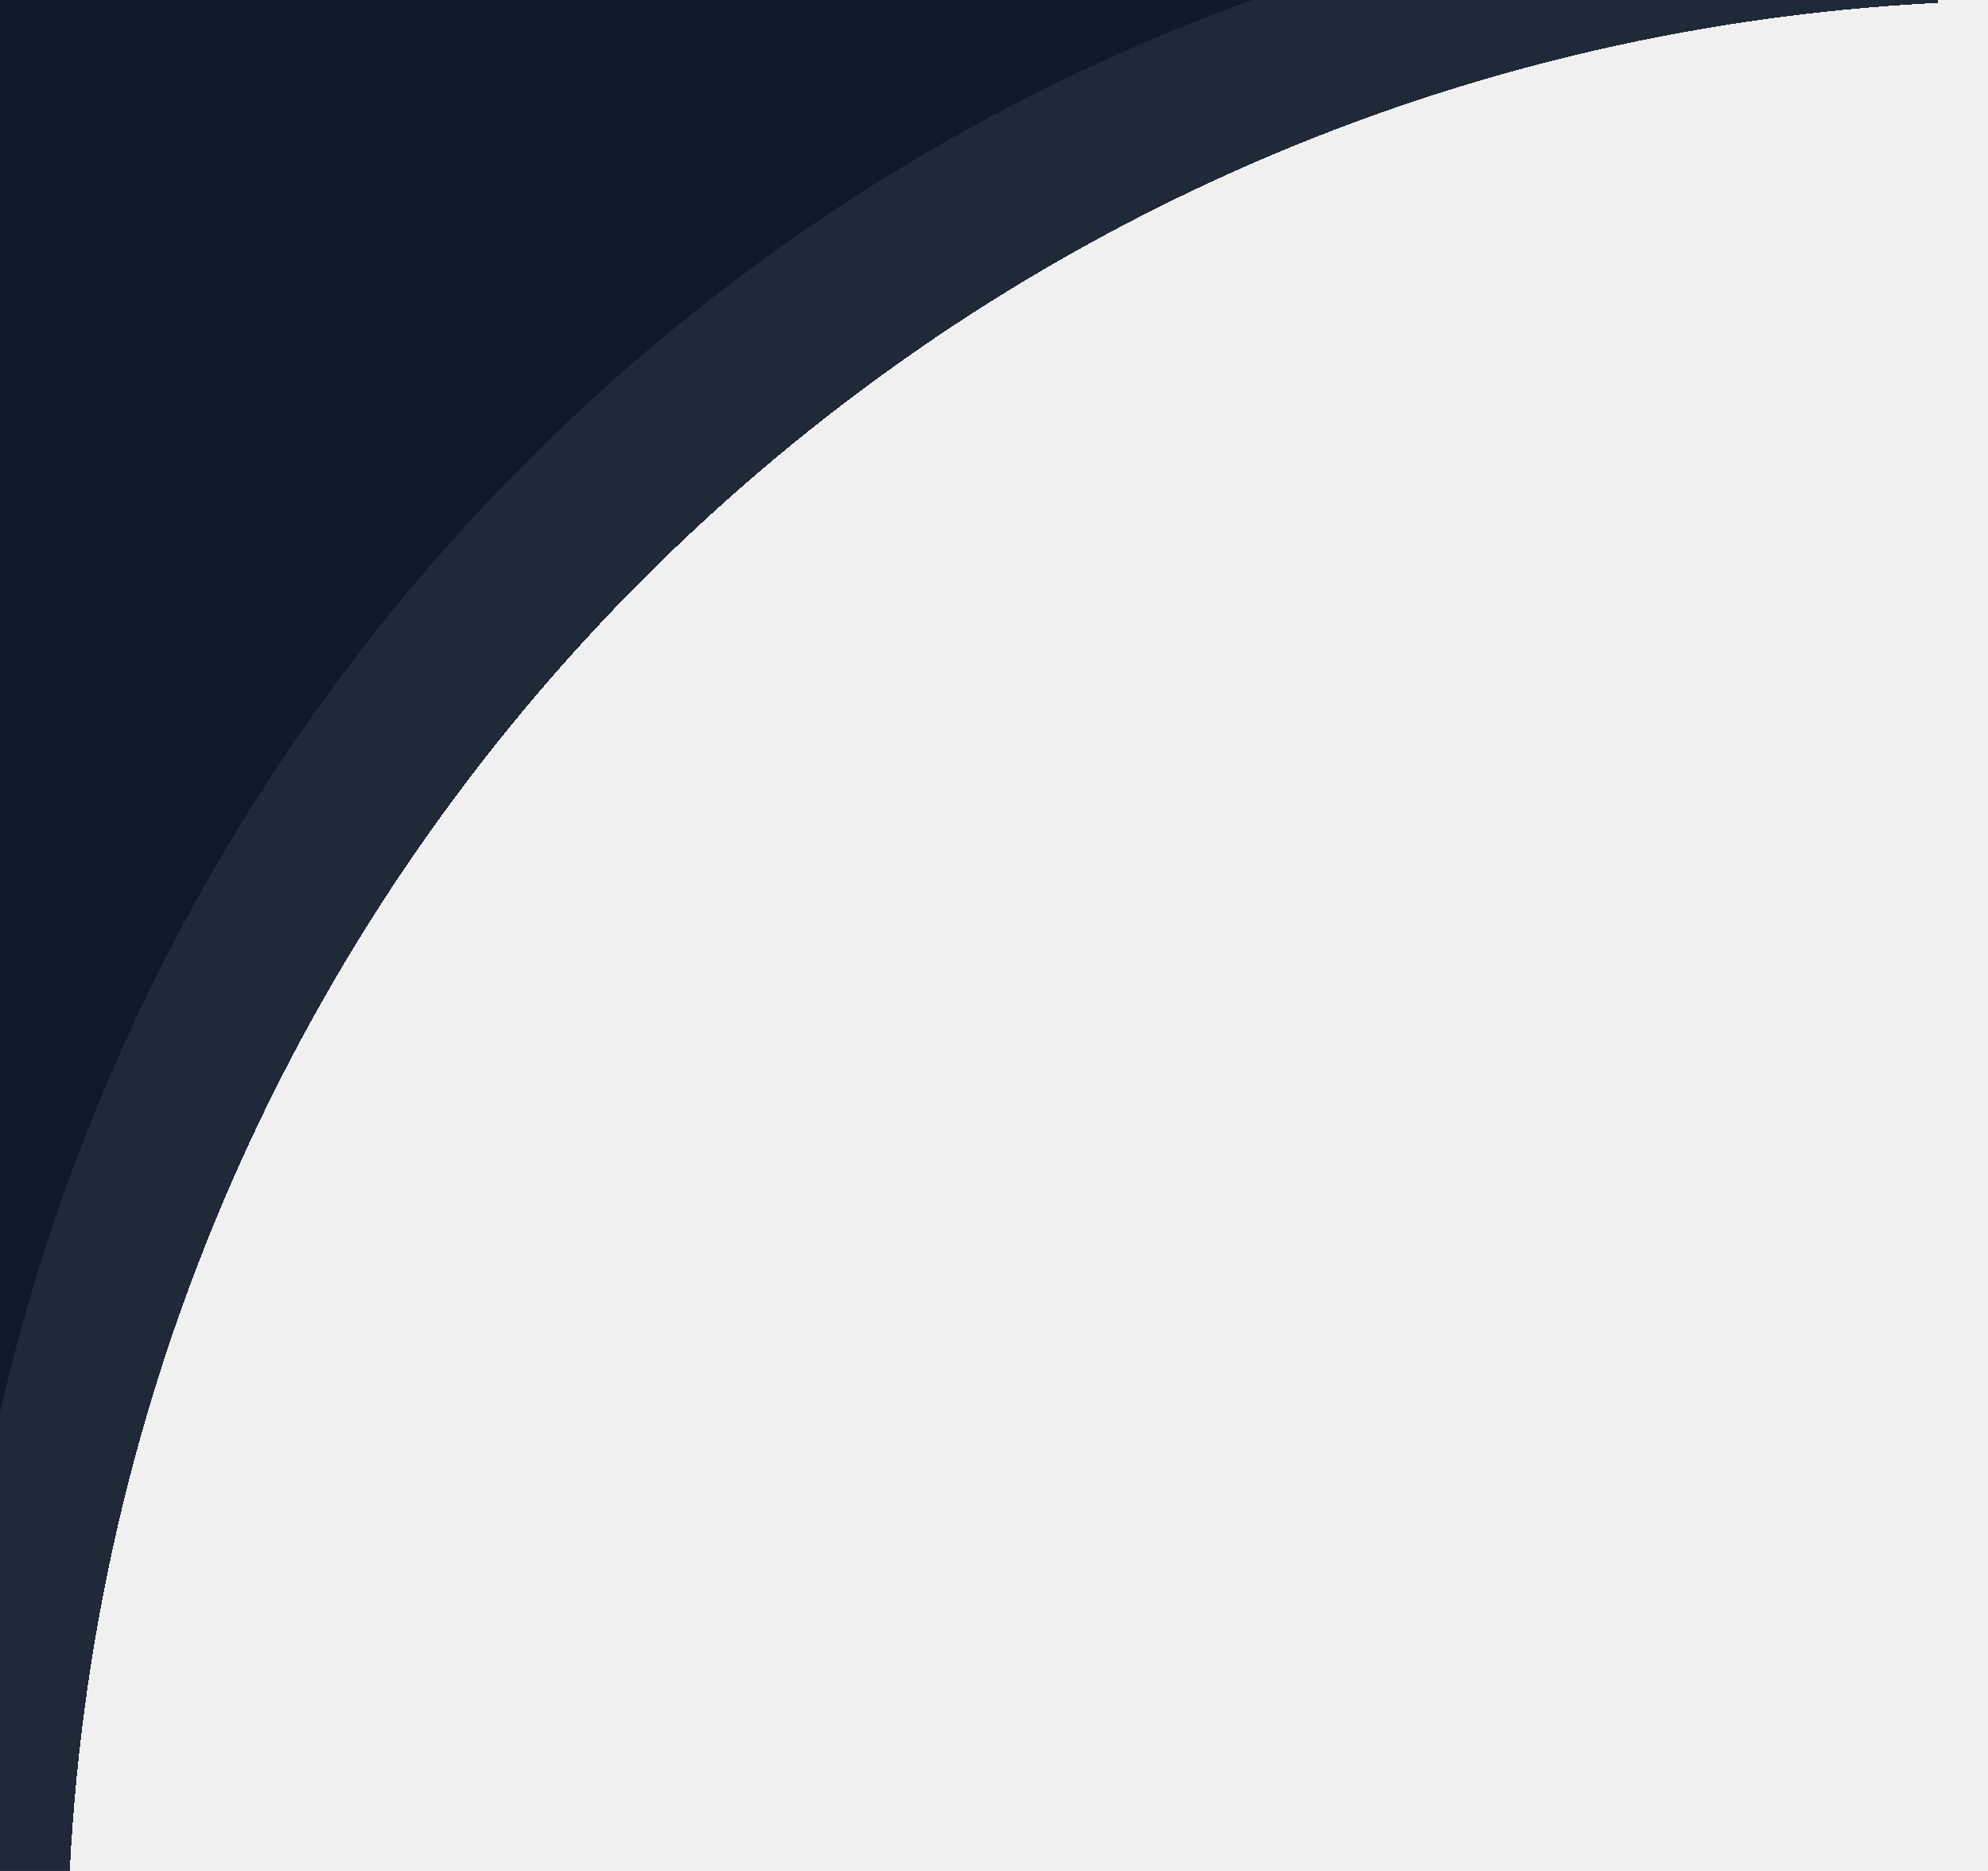
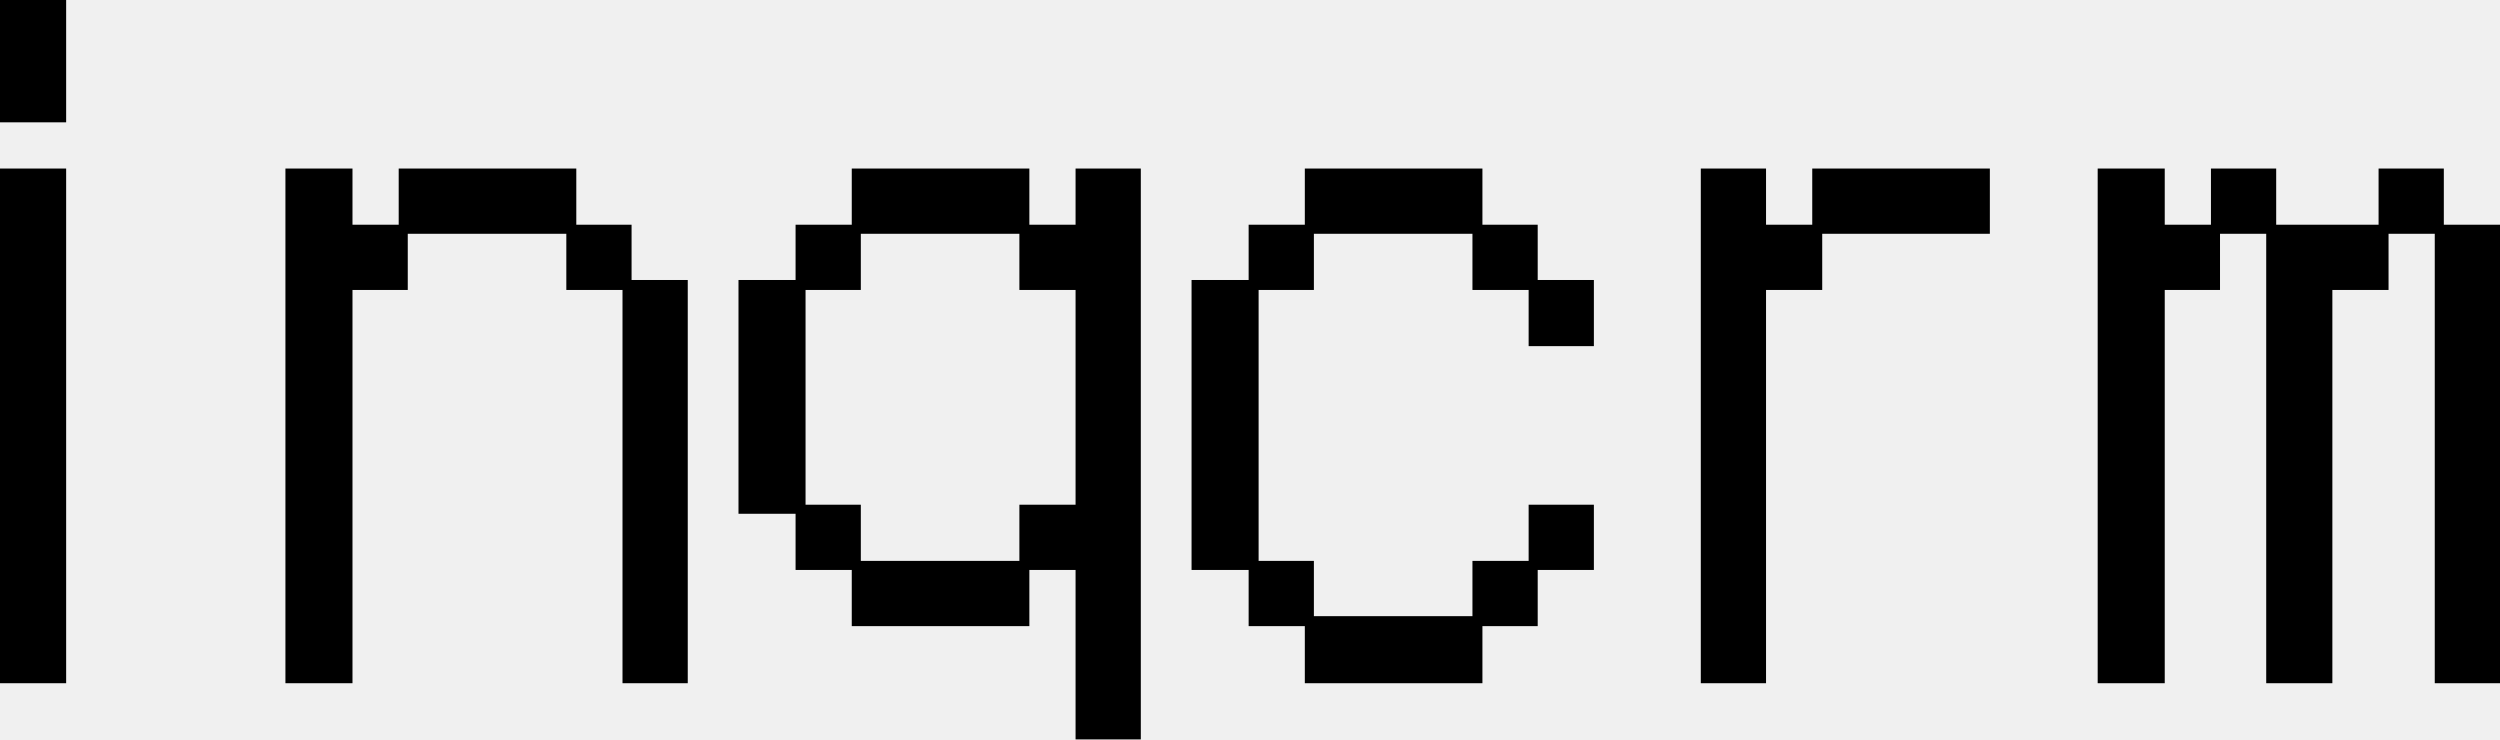
- <svg xmlns="http://www.w3.org/2000/svg" width="17" height="16" viewBox="0 0 17 16" fill="none">
-   <g clip-path="url(#clip0_6401_11743)">
-     <g filter="url(#filter0_i_6401_11743)">
-       <path d="M0 0V16H0.593C1.025 7.372 7.944 0.454 16.571 0.021V0H0Z" fill="#111827" />
+ <svg xmlns="http://www.w3.org/2000/svg" viewBox="0 21.7 137.95 40.8" data-asc="1.16" width="137.95" height="40.8">
+   <defs />
+   <g fill="#000000">
+     <g transform="translate(0, 0)">
+       <path d="M0 21.70L3.65 21.70L3.65 28.45L0 28.45L0 21.70M0 31.00L3.65 31.00L3.65 59.40L0 59.40L0 31.00ZM15.75 31.00L19.45 31.00L19.45 34.10L22 34.10L22 31.00L31.80 31.00L31.80 34.10L34.85 34.10L34.85 37.15L37.95 37.15L37.95 59.40L34.35 59.40L34.35 37.70L31.25 37.70L31.25 34.60L22.50 34.60L22.50 37.70L19.45 37.70L19.45 59.40L15.75 59.40L15.75 31.00ZM43.90 50.05L40.75 50.05L40.75 37.15L43.90 37.15L43.90 34.10L47 34.10L47 31.00L56.80 31.00L56.80 34.10L59.35 34.10L59.35 31.00L62.95 31.00L62.95 62.50L59.35 62.50L59.35 53.15L56.80 53.15L56.80 56.25L47 56.25L47 53.15L43.90 53.15L43.90 50.05M56.25 52.65L56.25 49.55L59.35 49.55L59.35 37.70L56.25 37.70L56.25 34.60L47.50 34.60L47.50 37.70L44.45 37.70L44.45 49.55L47.50 49.55L47.50 52.65L56.25 52.65ZM68.90 53.15L65.75 53.15L65.75 37.15L68.90 37.15L68.90 34.10L72 34.10L72 31.00L81.80 31.00L81.80 34.10L84.85 34.10L84.85 37.15L87.95 37.15L87.95 40.80L84.35 40.80L84.35 37.70L81.25 37.70L81.25 34.60L72.50 34.60L72.50 37.70L69.45 37.70L69.45 52.65L72.50 52.65L72.50 55.70L81.25 55.70L81.25 52.65L84.35 52.65L84.35 49.55L87.95 49.55L87.95 53.15L84.85 53.15L84.85 56.25L81.80 56.25L81.80 59.40L72 59.40L72 56.25L68.90 56.25L68.90 53.15ZM93.85 31.00L97.45 31.00L97.45 34.10L100 34.10L100 31.00L109.80 31.00L109.80 34.60L100.55 34.60L100.55 37.70L97.45 37.70L97.45 59.40L93.85 59.40L93.85 31.00ZM115.75 31.00L119.45 31.00L119.45 34.10L122 34.10L122 31.00L125.60 31.00L125.60 34.10L131.25 34.10L131.25 31.00L134.85 31.00L134.85 34.10L137.95 34.10L137.95 59.40L134.35 59.40L134.35 34.60L131.80 34.60L131.80 37.70L128.70 37.70L128.70 59.40L125.05 59.40L125.05 34.60L122.50 34.60L122.50 37.70L119.45 37.70L119.45 59.40L115.75 59.40L115.75 31.00Z" />
    </g>
  </g>
-   <defs>
-     <filter id="filter0_i_6401_11743" x="0" y="0" width="16.571" height="16" filterUnits="userSpaceOnUse" color-interpolation-filters="sRGB">
-       <feFlood flood-opacity="0" result="BackgroundImageFix" />
-       <feBlend mode="normal" in="SourceGraphic" in2="BackgroundImageFix" result="shape" />
-       <feColorMatrix in="SourceAlpha" type="matrix" values="0 0 0 0 0 0 0 0 0 0 0 0 0 0 0 0 0 0 127 0" result="hardAlpha" />
-       <feOffset dx="-1" dy="-1" />
-       <feComposite in2="hardAlpha" operator="arithmetic" k2="-1" k3="1" />
-       <feColorMatrix type="matrix" values="0 0 0 0 0.122 0 0 0 0 0.161 0 0 0 0 0.216 0 0 0 1 0" />
-       <feBlend mode="normal" in2="shape" result="effect1_innerShadow_6401_11743" />
-     </filter>
-     <clipPath id="clip0_6401_11743">
-       <rect width="17" height="16" fill="white" />
-     </clipPath>
-   </defs>
</svg>
